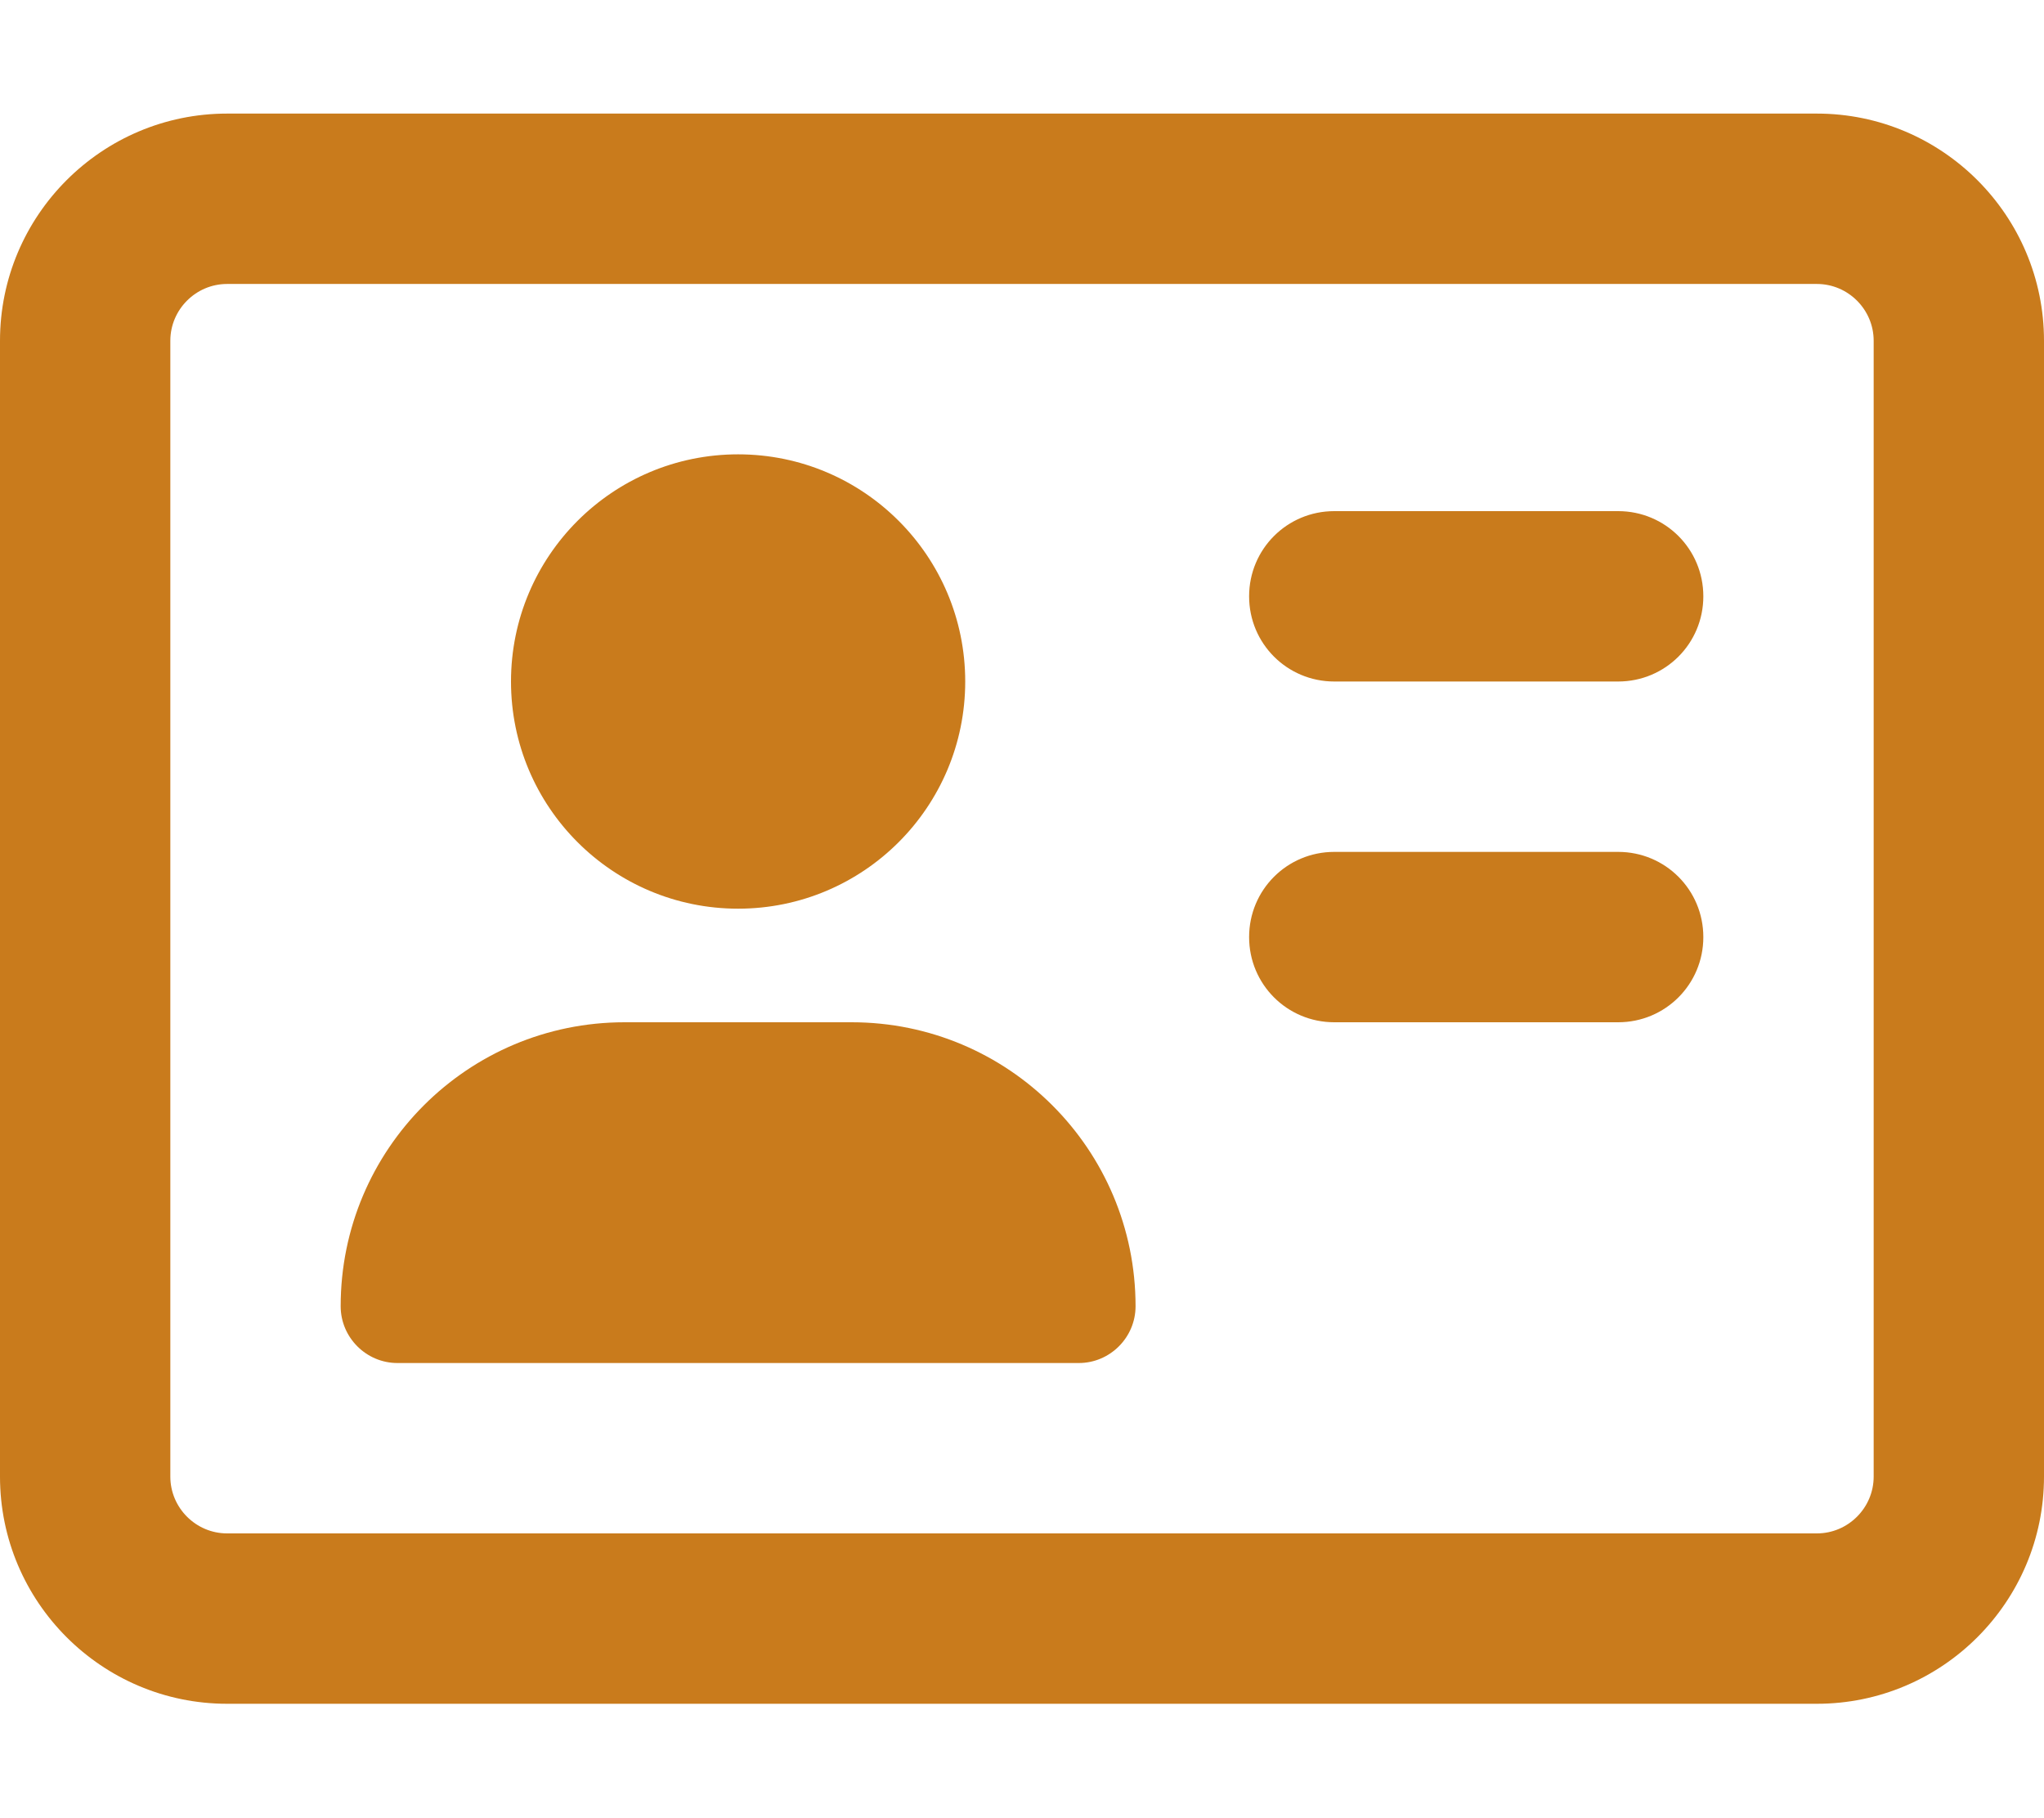
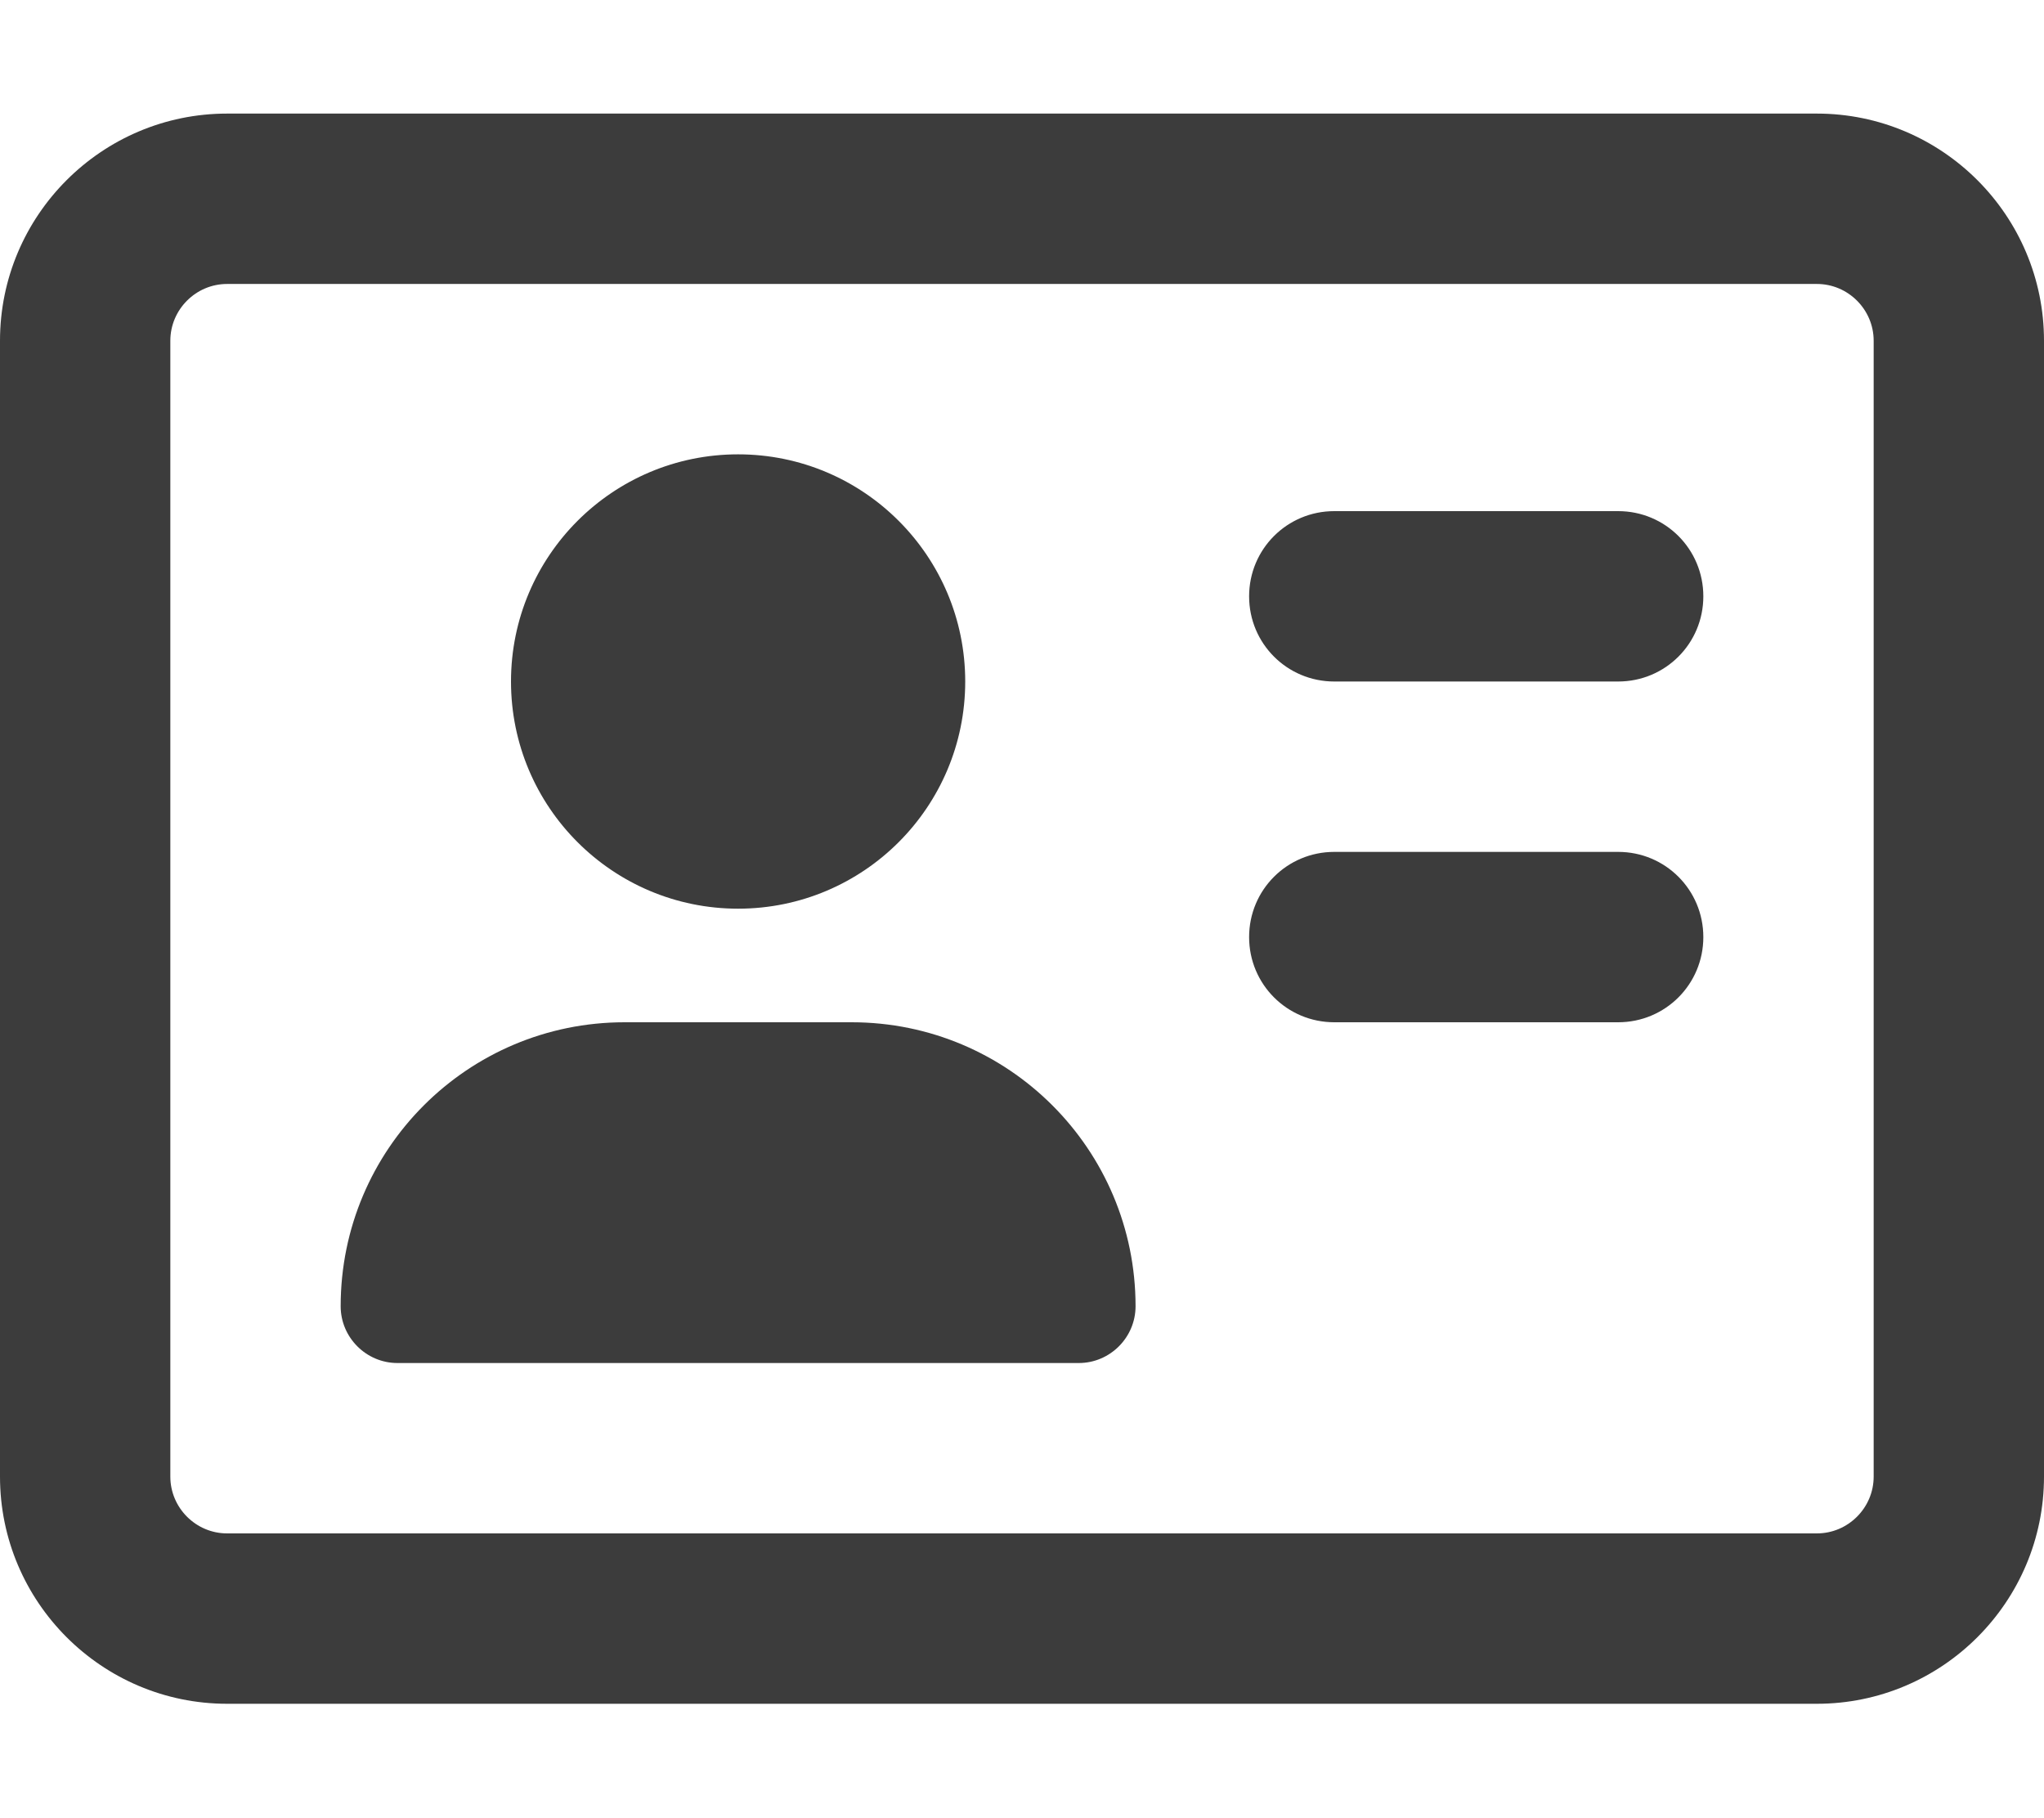
<svg xmlns="http://www.w3.org/2000/svg" height="16" width="18" viewBox="0 0 576 512">
-   <path d="M512 80c8.8 0 16 7.2 16 16V416c0 8.8-7.2 16-16 16H64c-8.8 0-16-7.2-16-16V96c0-8.8 7.2-16 16-16H512zM64 32C28.7 32 0 60.7 0 96V416c0 35.3 28.7 64 64 64H512c35.3 0 64-28.7 64-64V96c0-35.3-28.7-64-64-64H64zM208 256a64 64 0 1 0 0-128 64 64 0 1 0 0 128zm-32 32c-44.2 0-80 35.8-80 80c0 8.8 7.2 16 16 16H304c8.8 0 16-7.2 16-16c0-44.2-35.8-80-80-80H176zM376 144c-13.3 0-24 10.7-24 24s10.7 24 24 24h80c13.3 0 24-10.7 24-24s-10.7-24-24-24H376zm0 96c-13.3 0-24 10.7-24 24s10.7 24 24 24h80c13.3 0 24-10.7 24-24s-10.7-24-24-24H376z" fill="#c97b1c" />
+   <path d="M512 80c8.8 0 16 7.2 16 16V416c0 8.8-7.2 16-16 16H64c-8.8 0-16-7.2-16-16V96c0-8.8 7.2-16 16-16H512zM64 32C28.7 32 0 60.7 0 96V416c0 35.3 28.7 64 64 64H512c35.3 0 64-28.7 64-64V96c0-35.3-28.7-64-64-64H64zM208 256a64 64 0 1 0 0-128 64 64 0 1 0 0 128zm-32 32c-44.2 0-80 35.8-80 80c0 8.8 7.2 16 16 16H304c8.8 0 16-7.2 16-16c0-44.2-35.8-80-80-80H176zM376 144c-13.3 0-24 10.7-24 24s10.7 24 24 24h80c13.3 0 24-10.7 24-24s-10.7-24-24-24H376zm0 96c-13.3 0-24 10.7-24 24s10.7 24 24 24h80c13.3 0 24-10.7 24-24s-10.7-24-24-24H376z" fill="rgb(60, 60, 60)" />
</svg>
